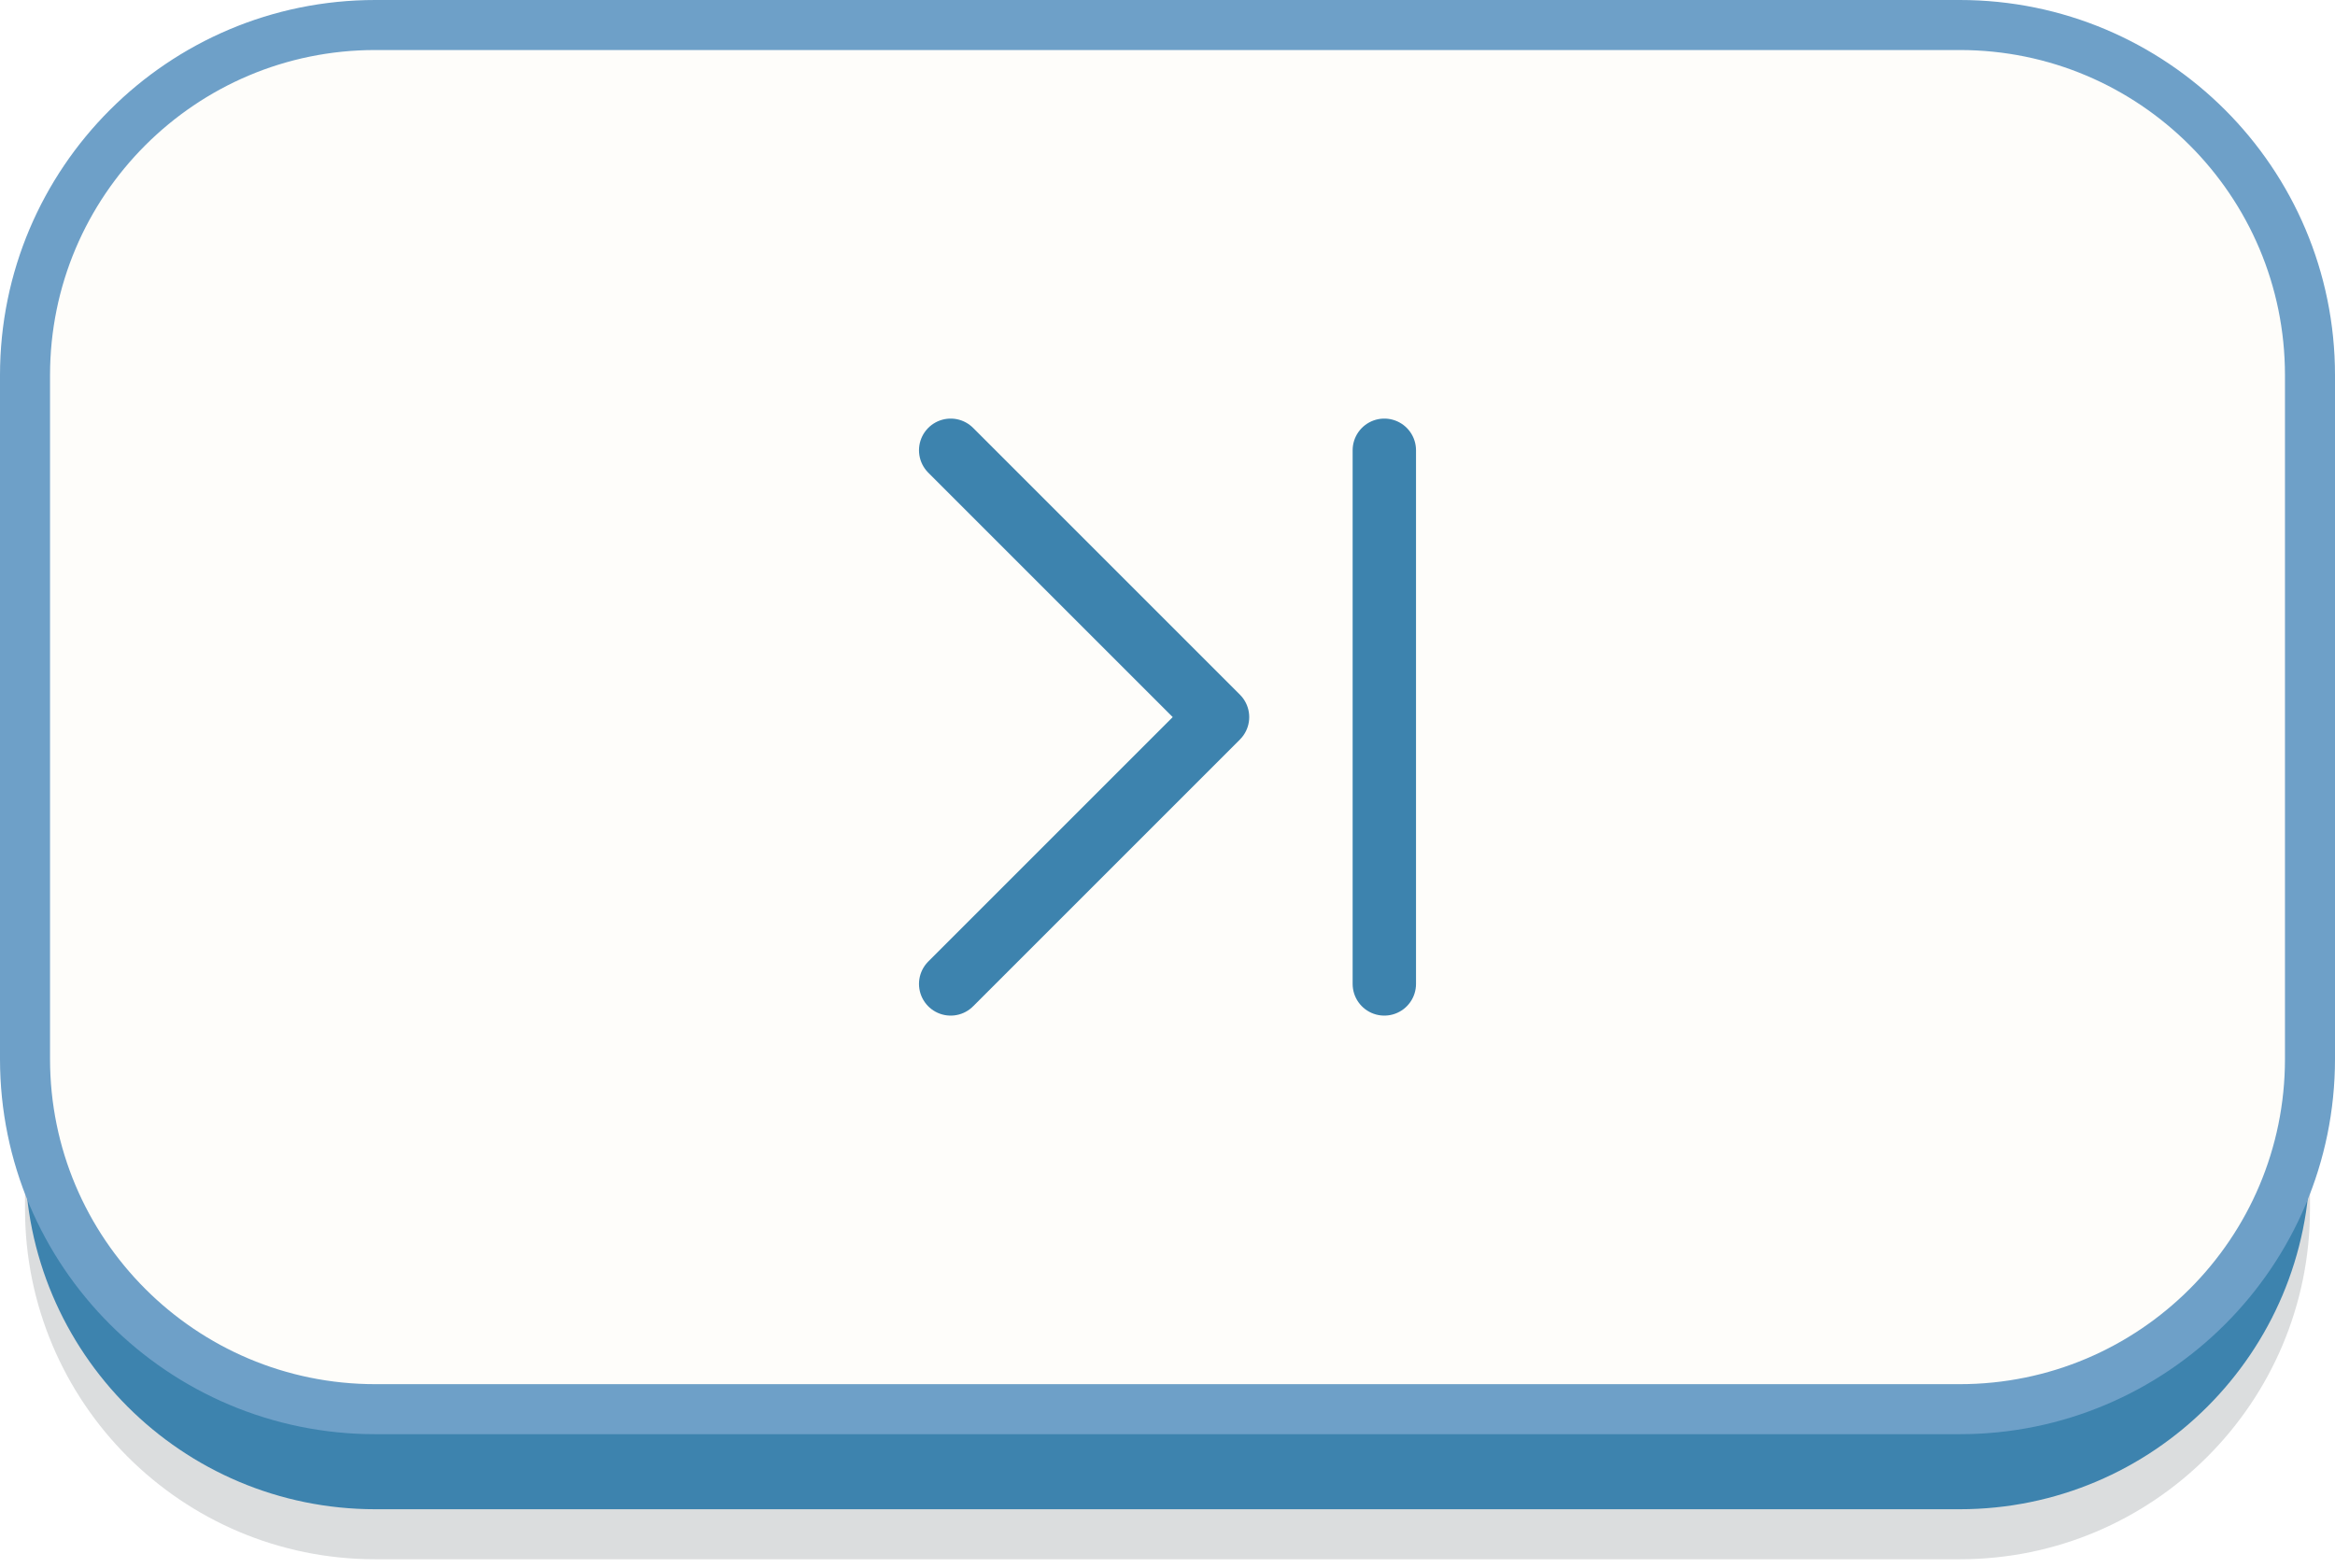
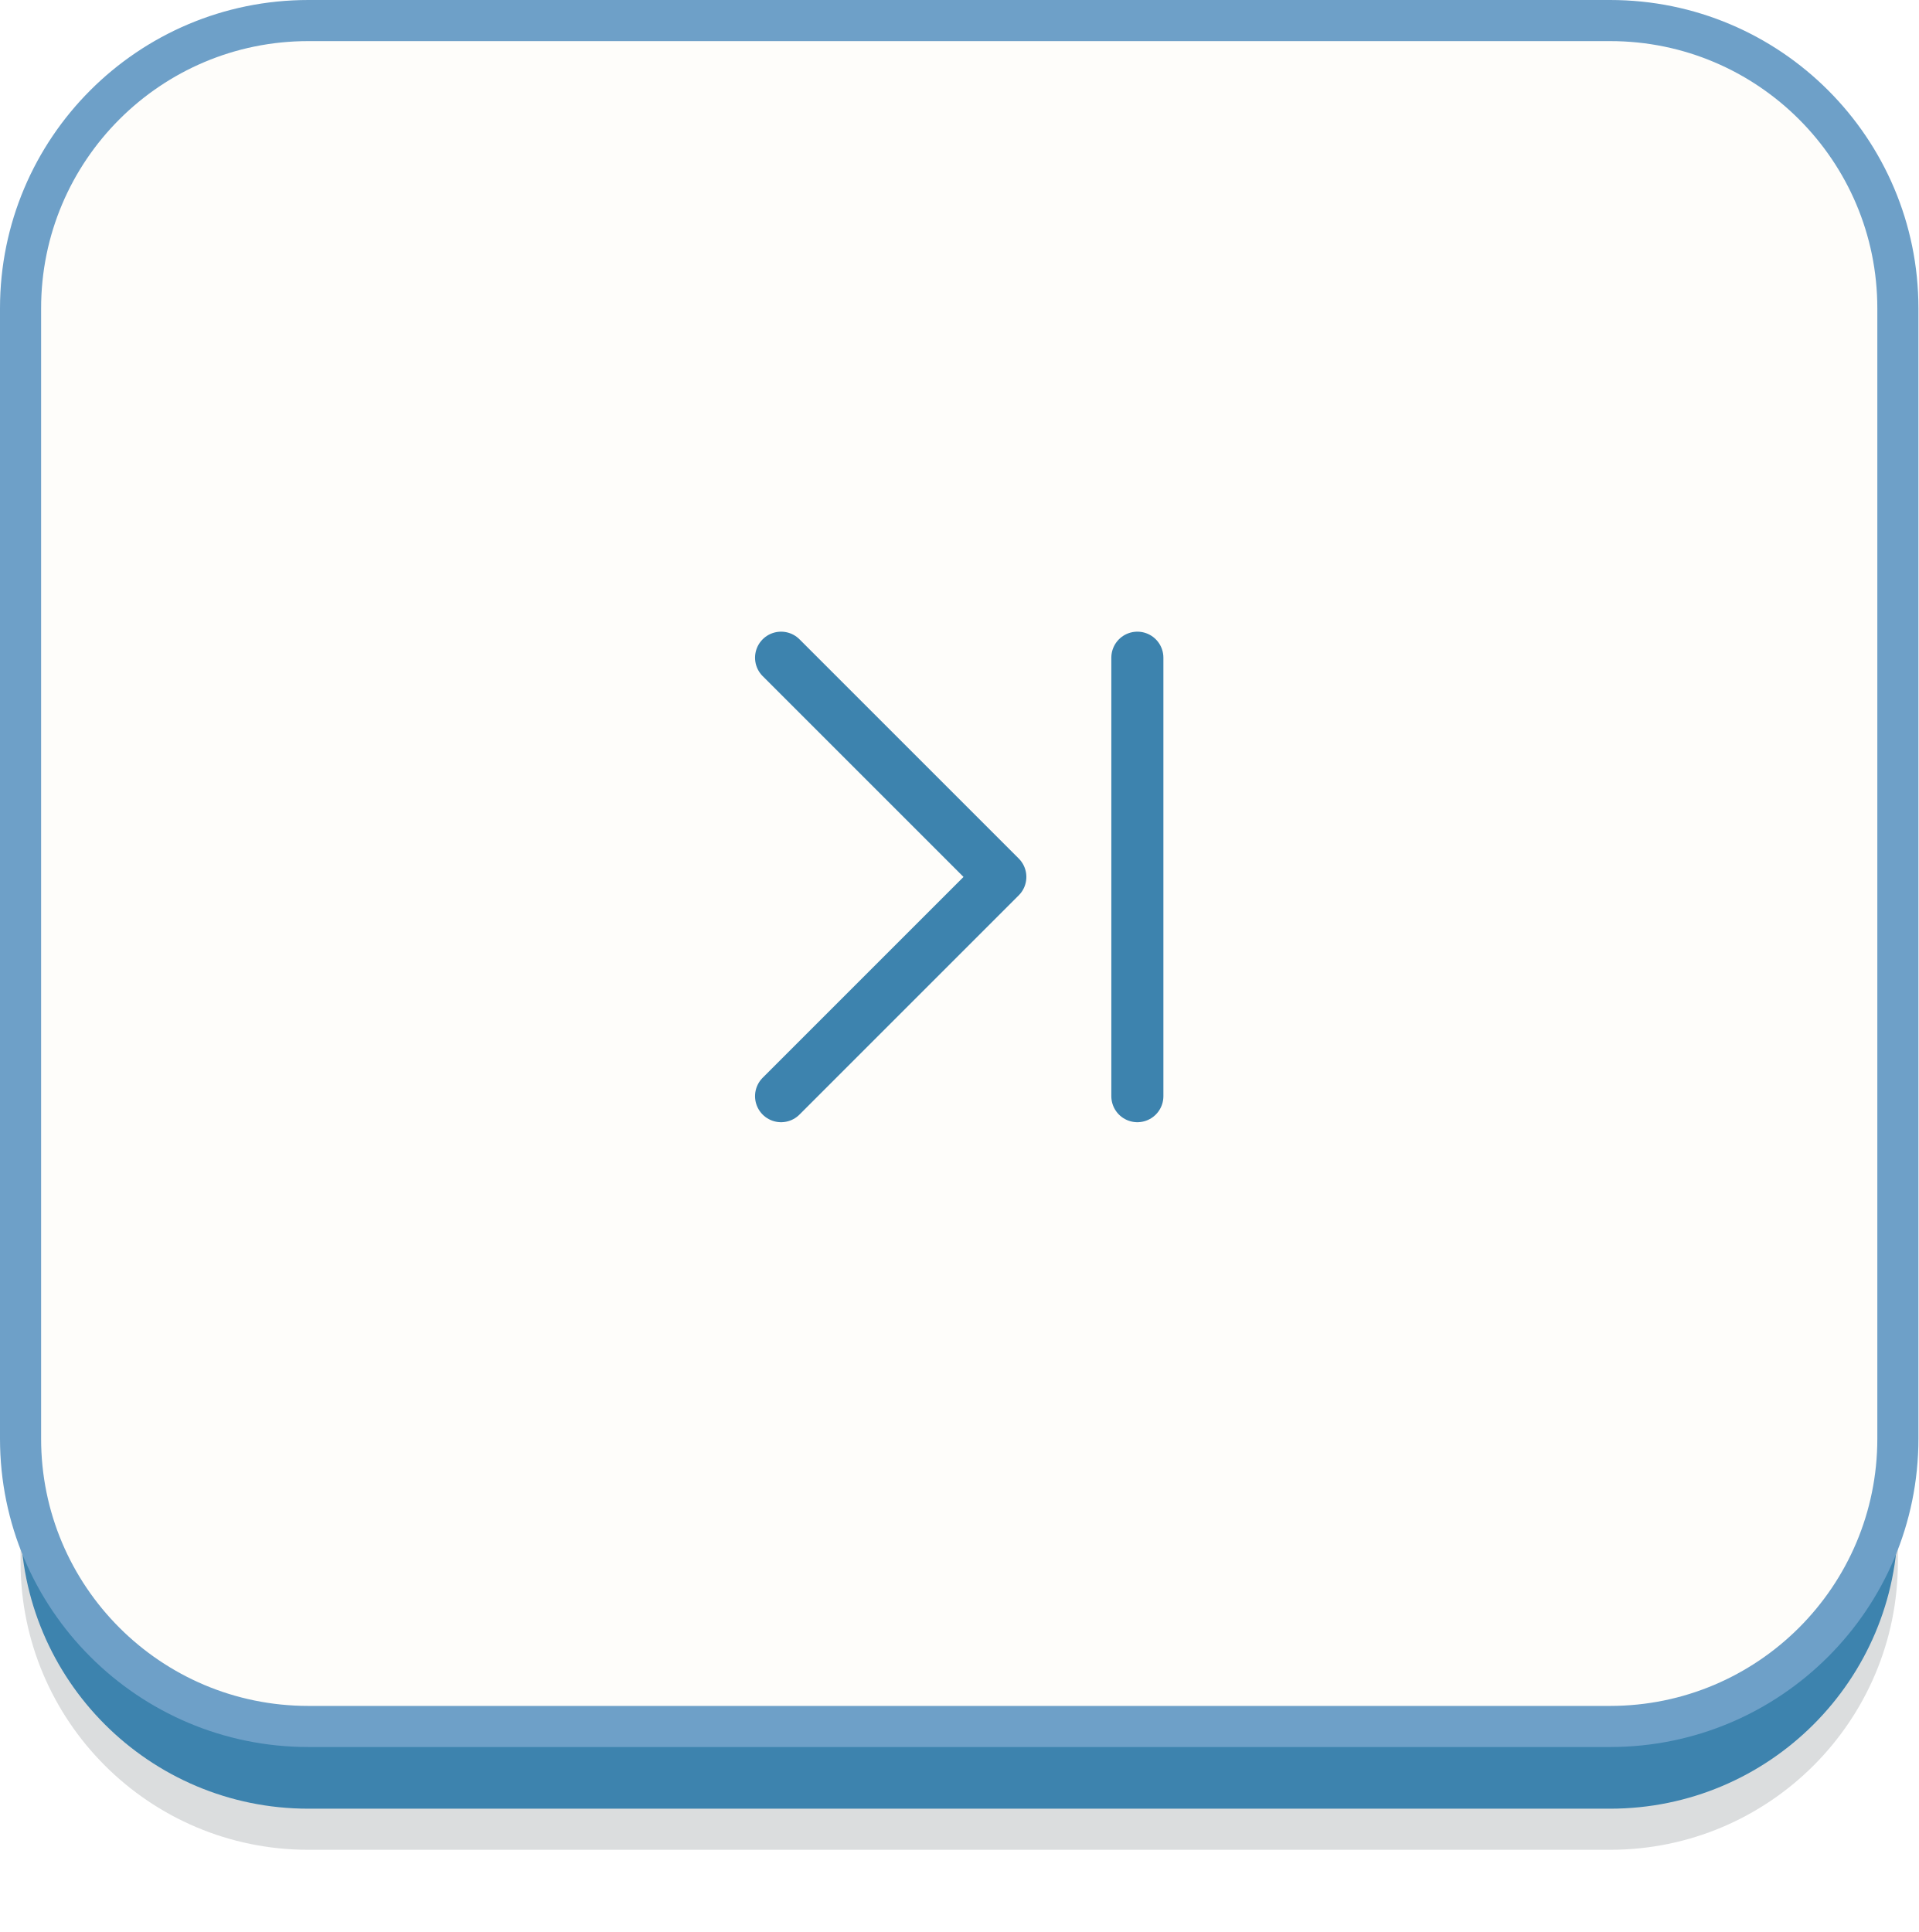
- <svg xmlns="http://www.w3.org/2000/svg" viewBox="0 0 140 94" width="91" height="61.1">
-   <rect x="1.5" y="10.5" width="137" height="83" rx="21" fill="#1E2830" fill-opacity="0.16" />
-   <rect x="1.5" y="7.5" width="137" height="83" rx="21" fill="#3D83AE" />
-   <rect x="1.5" y="1.5" width="137" height="83" rx="21" fill="#FEFDFA" stroke="#6EA0C8" stroke-width="3" />
+ <svg xmlns="http://www.w3.org/2000/svg" viewBox="0 0 140 141" width="91" height="91.65">
+   <rect x="1.5" y="10.5" width="137" height="124.5" rx="21" fill="#1E2830" fill-opacity="0.16" />
+   <rect x="1.5" y="7.5" width="137" height="124.5" rx="21" fill="#3D83AE" />
+   <rect x="1.5" y="1.5" width="137" height="124.5" rx="21" fill="#FEFDFA" stroke="#6EA0C8" stroke-width="3" />
  <g transform="translate(0,-2)">
-     <path d="M 57 29 L 73 45 L 57 61" fill="none" stroke="#3D83AE" stroke-width="3.8" stroke-linecap="round" stroke-linejoin="round" />
-     <path d="M 83 29 V 61" fill="none" stroke="#3D83AE" stroke-width="3.8" stroke-linecap="round" stroke-linejoin="round" />
+     <path d="M 57 50 L 73 66 L 57 82" fill="none" stroke="#3D83AE" stroke-width="3.8" stroke-linecap="round" stroke-linejoin="round" />
+     <path d="M 83 50 V 82" fill="none" stroke="#3D83AE" stroke-width="3.8" stroke-linecap="round" stroke-linejoin="round" />
  </g>
</svg>
